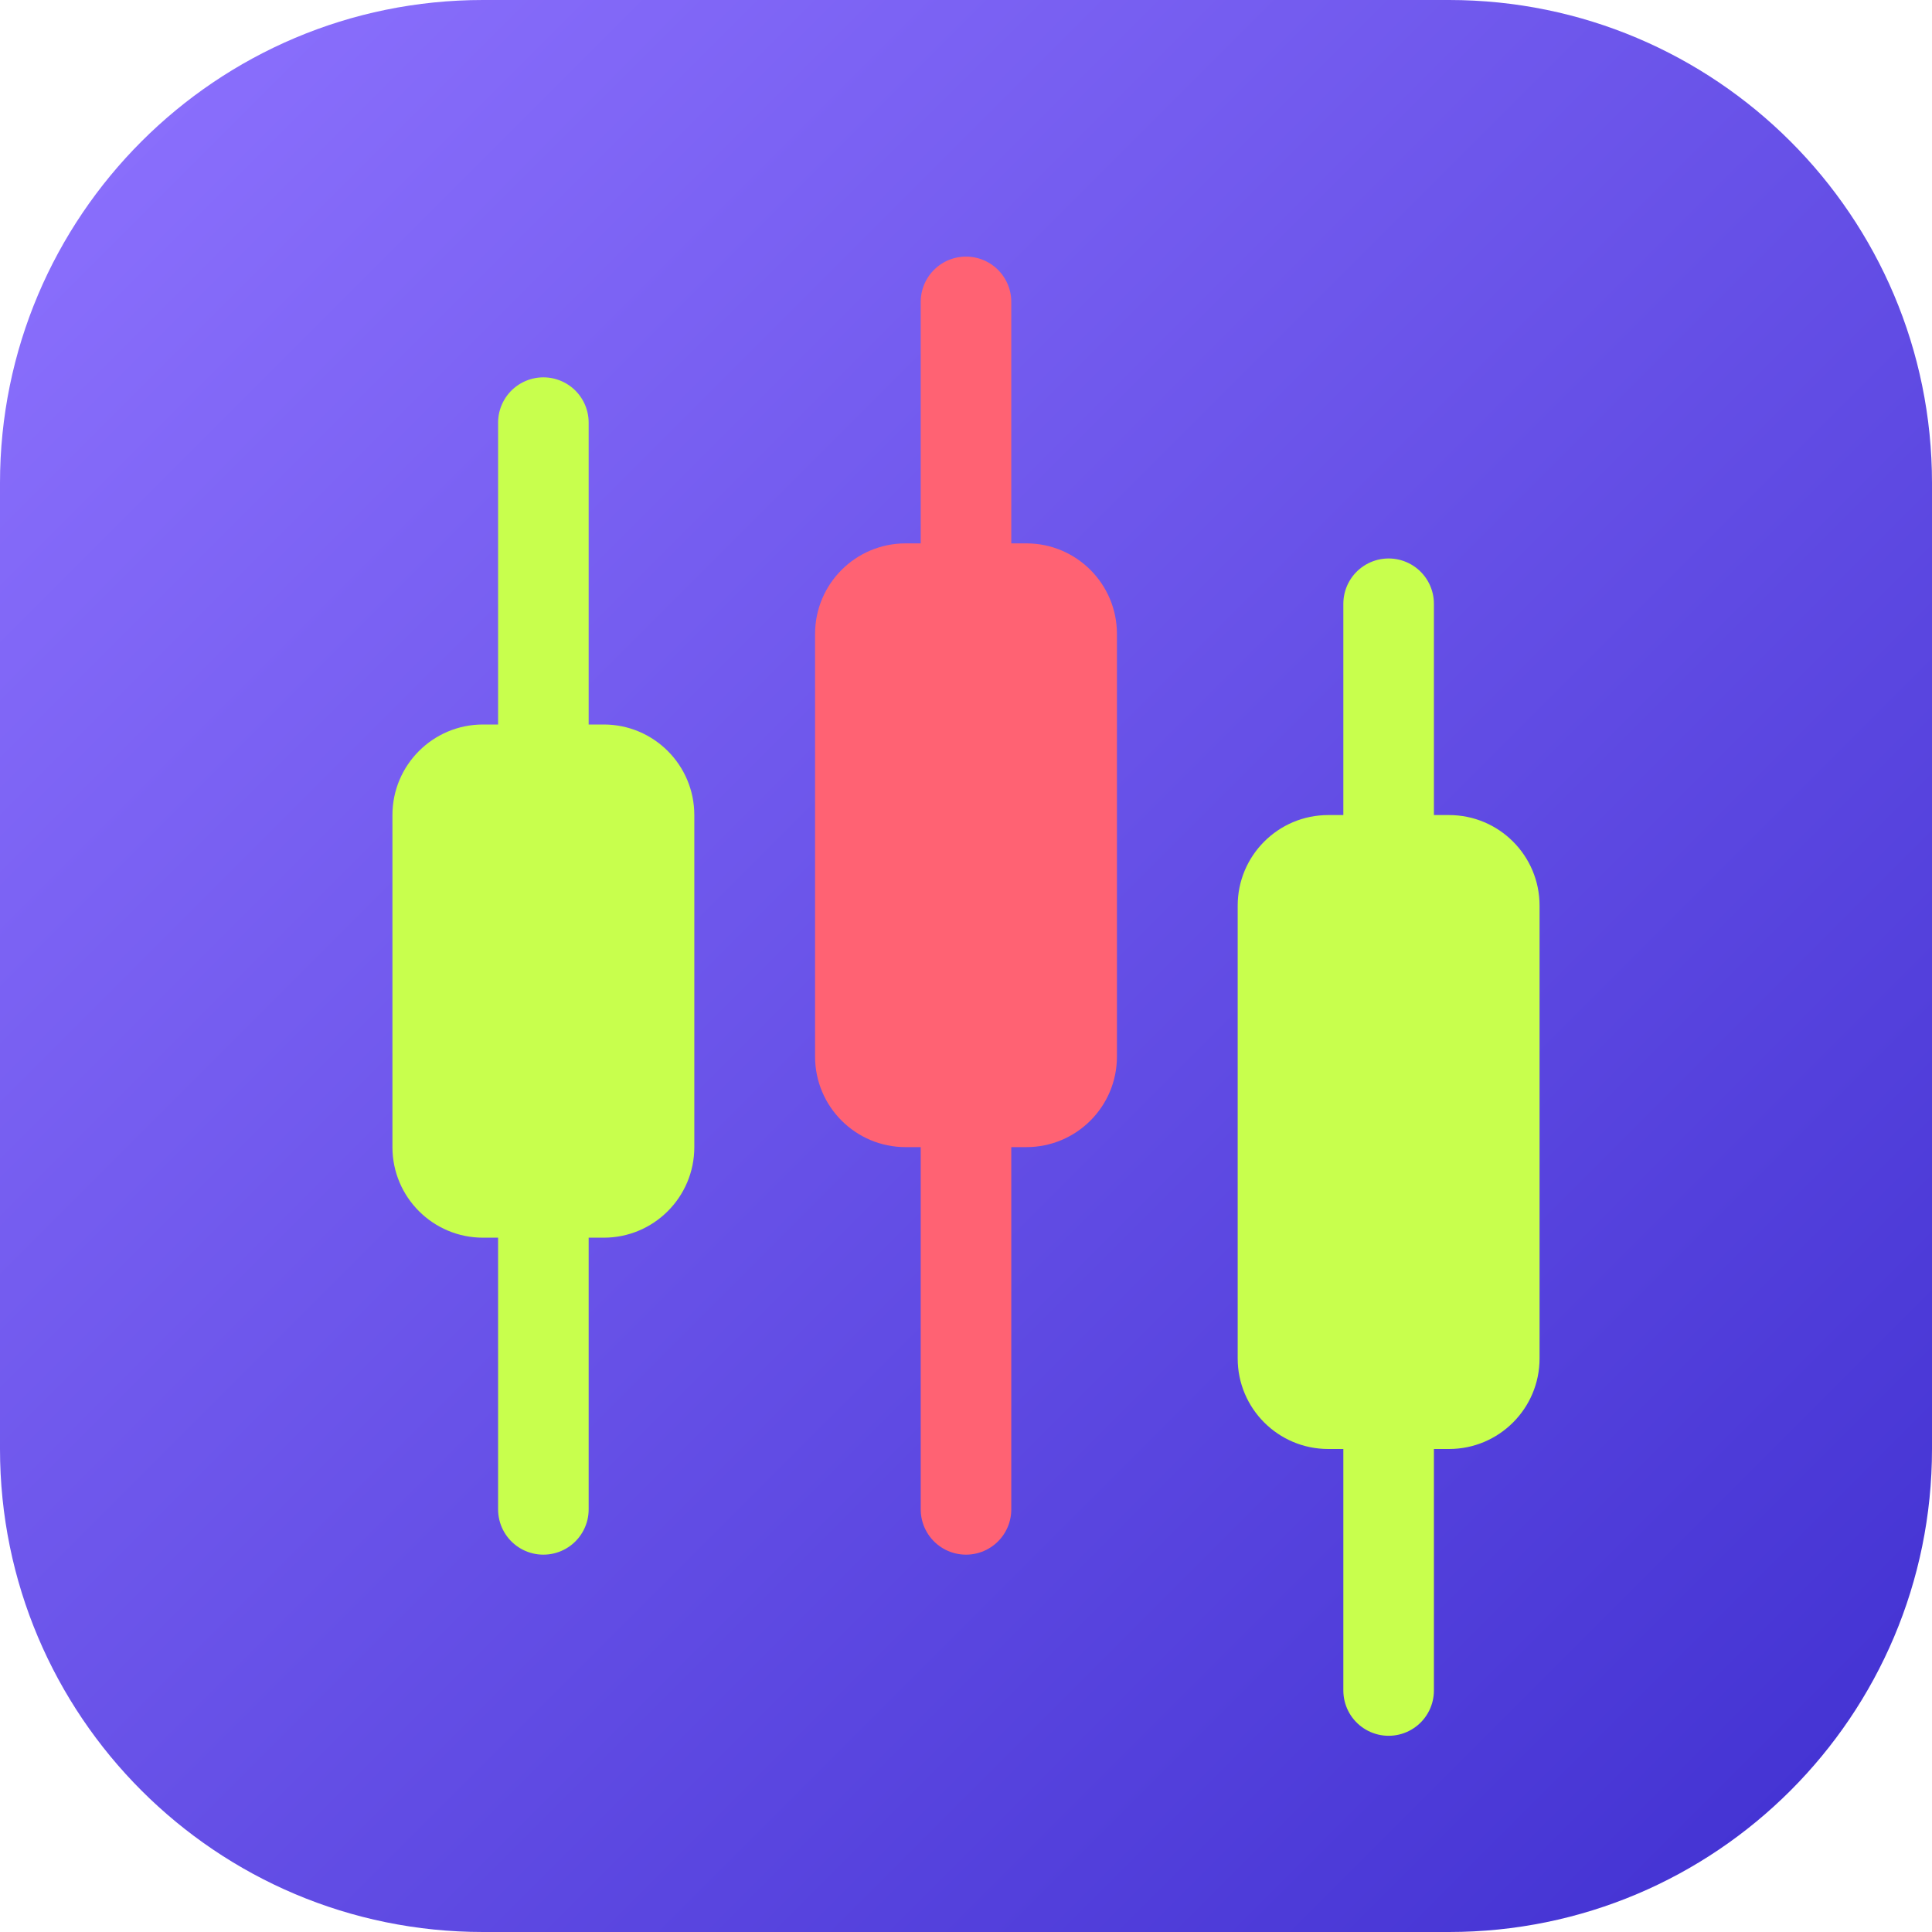
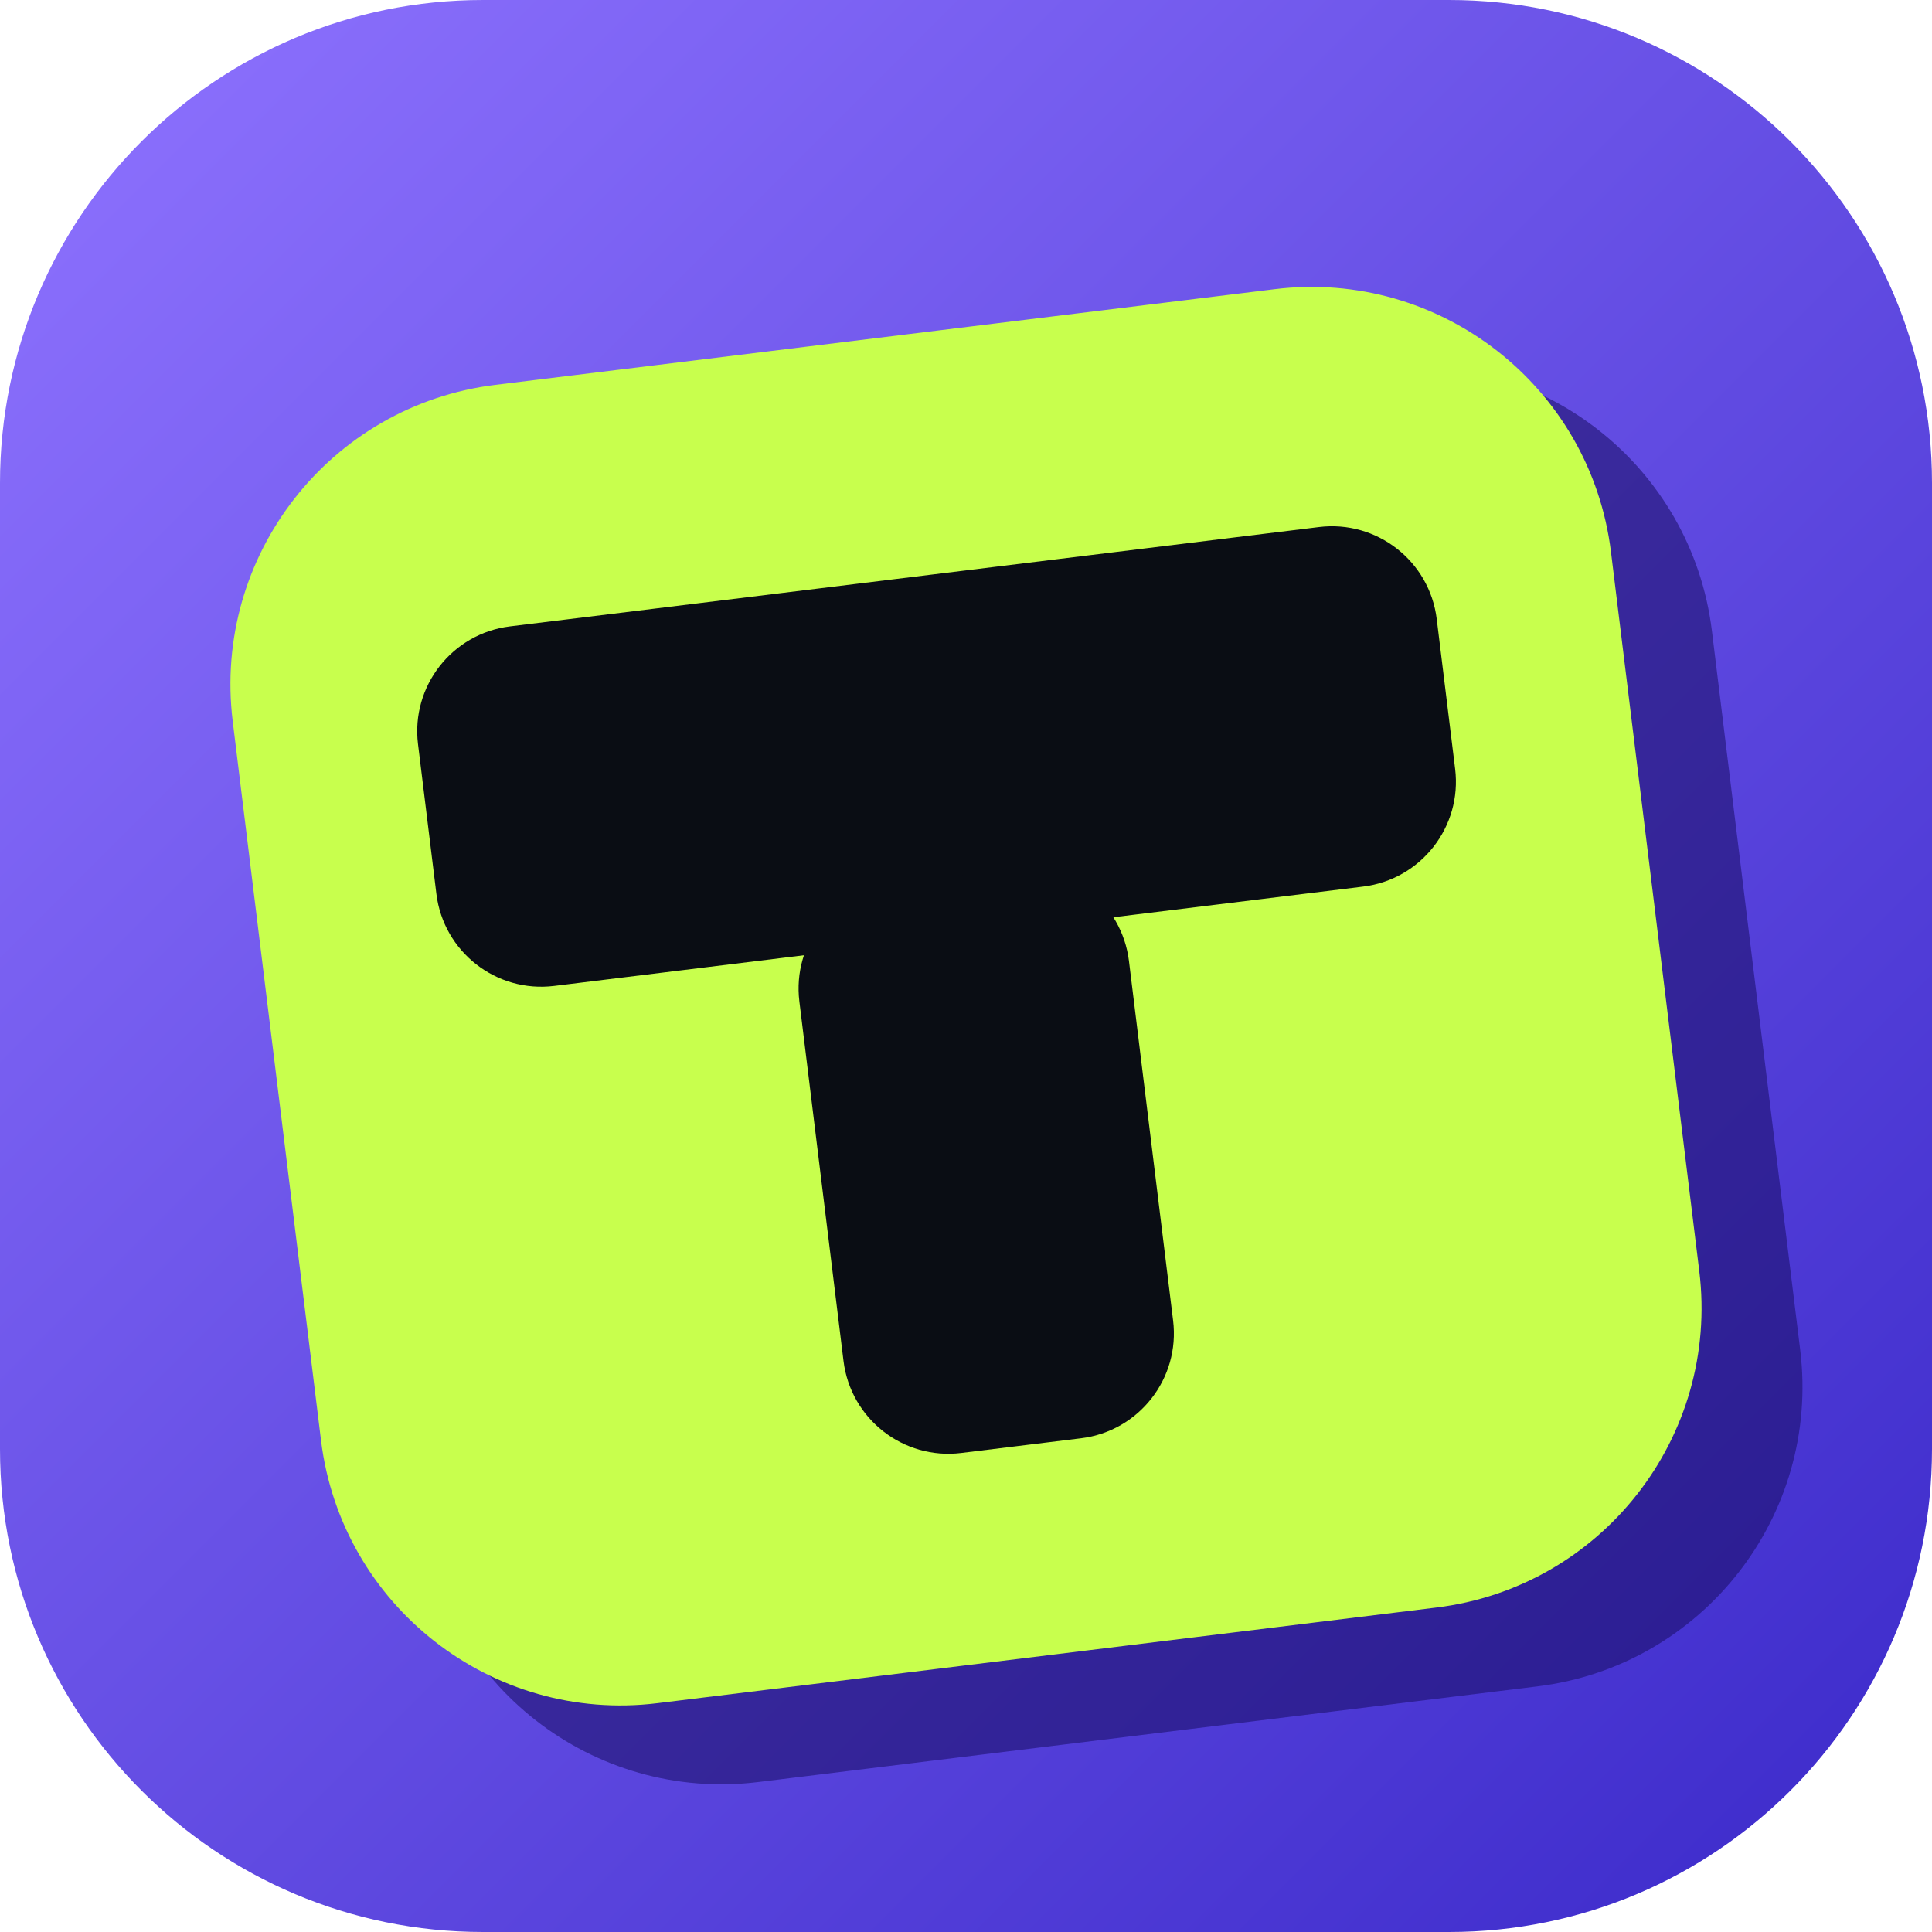
<svg xmlns="http://www.w3.org/2000/svg" viewBox="0 0 64 64">
  <defs>
    <linearGradient id="g" x1="0" y1="0" x2="1" y2="1">
      <stop offset="0" stop-color="#8f73ff" />
-       <stop offset="1" stop-color="#3f2fd0" />
+       <stop offset="1" stop-color="#3a29c9" />
    </linearGradient>
  </defs>
  <rect width="64" height="64" rx="16" fill="url(#g)" />
-   <g stroke-linecap="round">
-     <path d="M18 14v36" stroke="#c8ff4d" stroke-width="3" />
-     <rect x="13" y="24" width="10" height="17" rx="3" fill="#c8ff4d" />
-     <path d="M32 10v40" stroke="#ff6273" stroke-width="3" />
-     <rect x="27" y="18" width="10" height="20" rx="3" fill="#ff6273" />
-     <path d="M46 20v36" stroke="#c8ff4d" stroke-width="3" />
-     <rect x="41" y="27" width="10" height="21" rx="3" fill="#c8ff4d" />
+   <g transform="rotate(-7 32 33)">
+     <rect x="9" y="11" width="46" height="44" rx="10" fill="#170d63" opacity=".55" transform="translate(3 3)" />
+     <rect x="9" y="11" width="46" height="44" rx="10" fill="#c8ff4d" />
+     <g fill="#0a0d14">
+       <rect x="15" y="19" width="34" height="12" rx="3.5" />
+       <rect x="26.5" y="29" width="11" height="19" rx="3.5" />
+     </g>
  </g>
</svg>
